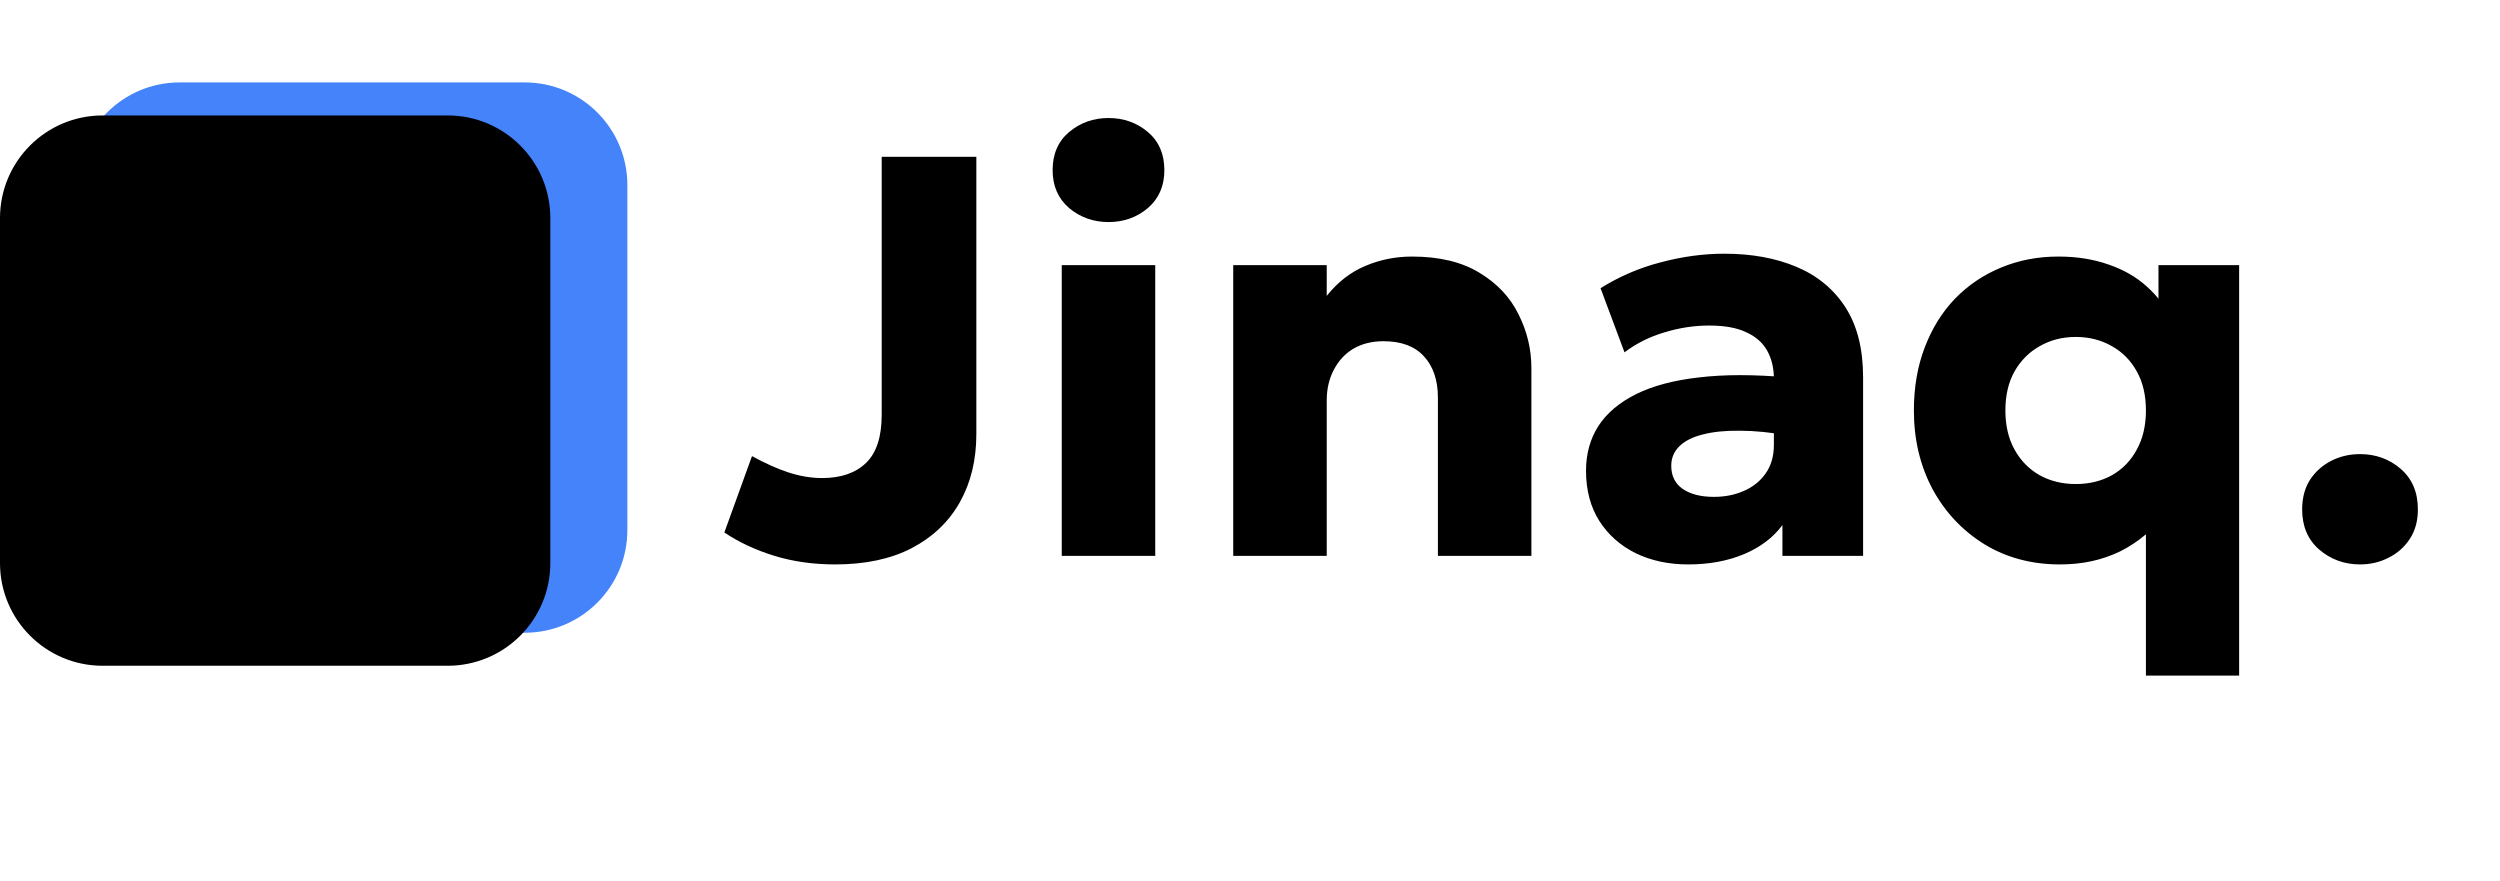
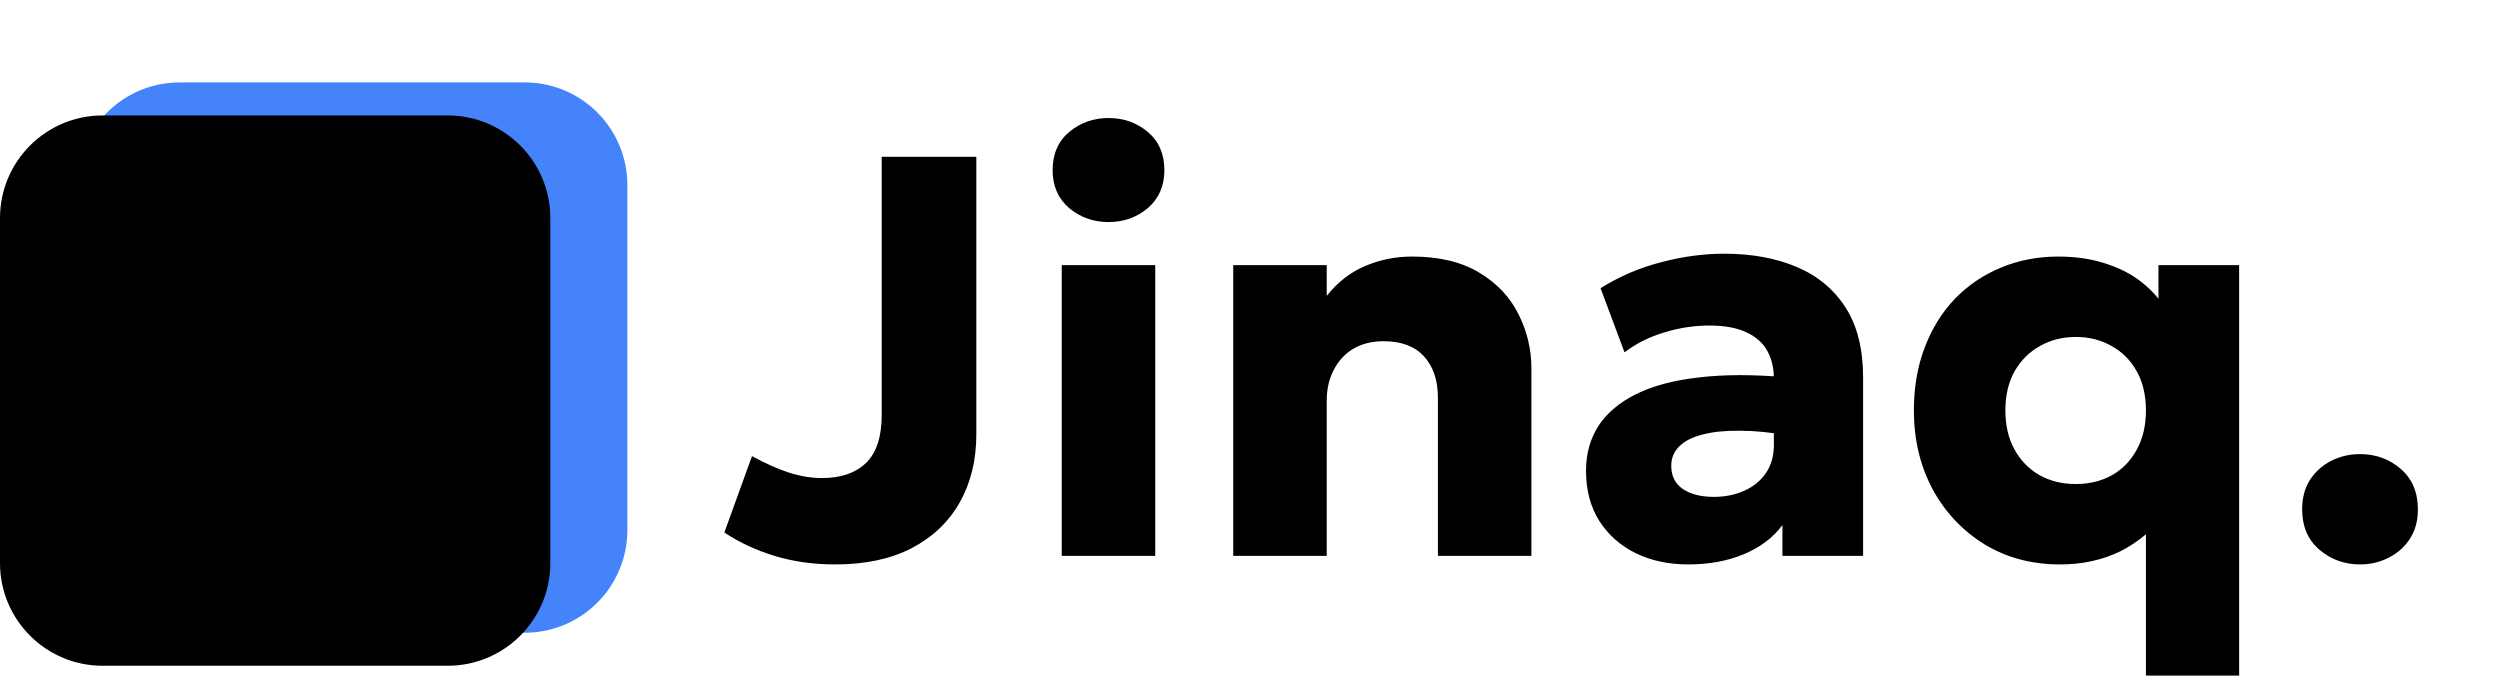
- <svg xmlns="http://www.w3.org/2000/svg" width="877" height="309" viewBox="0 0 877 309" fill="none">
+ <svg xmlns="http://www.w3.org/2000/svg" width="877" height="243" viewBox="0 0 877 243" fill="none">
  <path d="M293 198C285.333 198 278.233 197 271.7 195C265.167 193 259.3 190.267 254.1 186.8L263.8 160C268.267 162.467 272.5 164.367 276.5 165.7C280.567 167.033 284.533 167.7 288.4 167.7C295 167.7 300.133 165.933 303.8 162.4C307.467 158.867 309.3 153.233 309.3 145.5V55H342.5V152.3C342.5 161.367 340.567 169.333 336.7 176.2C332.833 183.067 327.2 188.433 319.8 192.3C312.467 196.1 303.533 198 293 198ZM372.459 195V93H405.259V195H372.459ZM388.859 77.9C383.593 77.9 378.993 76.267 375.059 73C371.193 69.667 369.259 65.233 369.259 59.7C369.259 54.033 371.193 49.567 375.059 46.3C378.993 43.033 383.593 41.4 388.859 41.4C394.193 41.4 398.793 43.033 402.659 46.3C406.526 49.567 408.459 54.033 408.459 59.7C408.459 65.233 406.526 69.667 402.659 73C398.793 76.267 394.193 77.9 388.859 77.9ZM432.616 195V93H465.416V103.8C469.216 99 473.716 95.5 478.916 93.3C484.116 91.1 489.582 90 495.316 90C504.916 90 512.816 91.9 519.016 95.7C525.216 99.433 529.782 104.3 532.716 110.3C535.716 116.233 537.216 122.533 537.216 129.2V195H504.416V139.5C504.416 133.367 502.782 128.533 499.516 125C496.316 121.467 491.582 119.7 485.316 119.7C481.316 119.7 477.816 120.567 474.816 122.3C471.882 124.033 469.582 126.5 467.916 129.7C466.249 132.833 465.416 136.433 465.416 140.5V195H432.616ZM592.175 198C585.375 198 579.275 196.7 573.875 194.1C568.475 191.433 564.208 187.667 561.075 182.8C557.942 177.867 556.375 171.967 556.375 165.1C556.375 159.233 557.808 154.033 560.675 149.5C563.608 144.967 568.008 141.233 573.875 138.3C579.742 135.367 587.108 133.4 595.975 132.4C604.908 131.333 615.342 131.333 627.275 132.4L627.575 152.8C621.242 151.667 615.508 151.1 610.375 151.1C605.308 151.033 600.975 151.467 597.375 152.4C593.842 153.267 591.108 154.633 589.175 156.5C587.242 158.367 586.275 160.667 586.275 163.4C586.275 166.933 587.608 169.633 590.275 171.5C593.008 173.367 596.642 174.3 601.175 174.3C605.108 174.3 608.642 173.6 611.775 172.2C614.975 170.8 617.508 168.767 619.375 166.1C621.308 163.367 622.275 160.033 622.275 156.1V132.8C622.275 129.133 621.508 125.9 619.975 123.1C618.442 120.3 616.008 118.133 612.675 116.6C609.408 115 605.042 114.2 599.575 114.2C594.308 114.2 589.075 115 583.875 116.6C578.675 118.133 574.008 120.467 569.875 123.6L561.475 101.1C568.075 96.967 575.142 93.933 582.675 92C590.208 90 597.608 89 604.875 89C614.475 89 622.908 90.533 630.175 93.6C637.508 96.667 643.242 101.4 647.375 107.8C651.508 114.2 653.575 122.4 653.575 132.4V195H625.275V184.2C622.008 188.6 617.508 192 611.775 194.4C606.042 196.8 599.508 198 592.175 198ZM752.791 237V172.1L760.191 179.6C755.524 185.667 750.057 190.267 743.791 193.4C737.524 196.467 730.491 198 722.691 198C712.691 198 703.824 195.633 696.091 190.9C688.357 186.1 682.291 179.633 677.891 171.5C673.557 163.3 671.391 154.133 671.391 144C671.391 135.867 672.657 128.5 675.191 121.9C677.724 115.233 681.257 109.533 685.791 104.8C690.391 100.067 695.757 96.433 701.891 93.9C708.091 91.3 714.824 90 722.091 90C728.557 90 734.424 90.933 739.691 92.8C744.957 94.6 749.424 97.167 753.091 100.5C756.824 103.833 759.691 107.667 761.691 112L757.191 119.4V93H785.491V237H752.791ZM728.191 169.8C732.924 169.8 737.157 168.767 740.891 166.7C744.624 164.567 747.524 161.567 749.591 157.7C751.724 153.833 752.791 149.267 752.791 144C752.791 138.667 751.724 134.1 749.591 130.3C747.457 126.433 744.524 123.467 740.791 121.4C737.057 119.267 732.857 118.2 728.191 118.2C723.524 118.2 719.324 119.267 715.591 121.4C711.857 123.467 708.891 126.433 706.691 130.3C704.557 134.1 703.491 138.667 703.491 144C703.491 149.267 704.557 153.833 706.691 157.7C708.824 161.567 711.757 164.567 715.491 166.7C719.224 168.767 723.457 169.8 728.191 169.8ZM827.894 198C822.427 198 817.66 196.267 813.594 192.8C809.594 189.333 807.594 184.633 807.594 178.7C807.594 174.7 808.494 171.267 810.294 168.4C812.16 165.533 814.627 163.3 817.694 161.7C820.827 160.1 824.227 159.3 827.894 159.3C833.427 159.3 838.194 161.033 842.194 164.5C846.194 167.967 848.194 172.7 848.194 178.7C848.194 182.7 847.26 186.133 845.394 189C843.527 191.867 841.06 194.067 837.994 195.6C834.927 197.2 831.56 198 827.894 198Z" fill="black" />
  <rect x="27.027" y="28.915" width="193.05" height="193.05" rx="36" fill="#4483FA" />
  <rect y="40.498" width="193.05" height="193.05" rx="36" fill="black" />
</svg>
